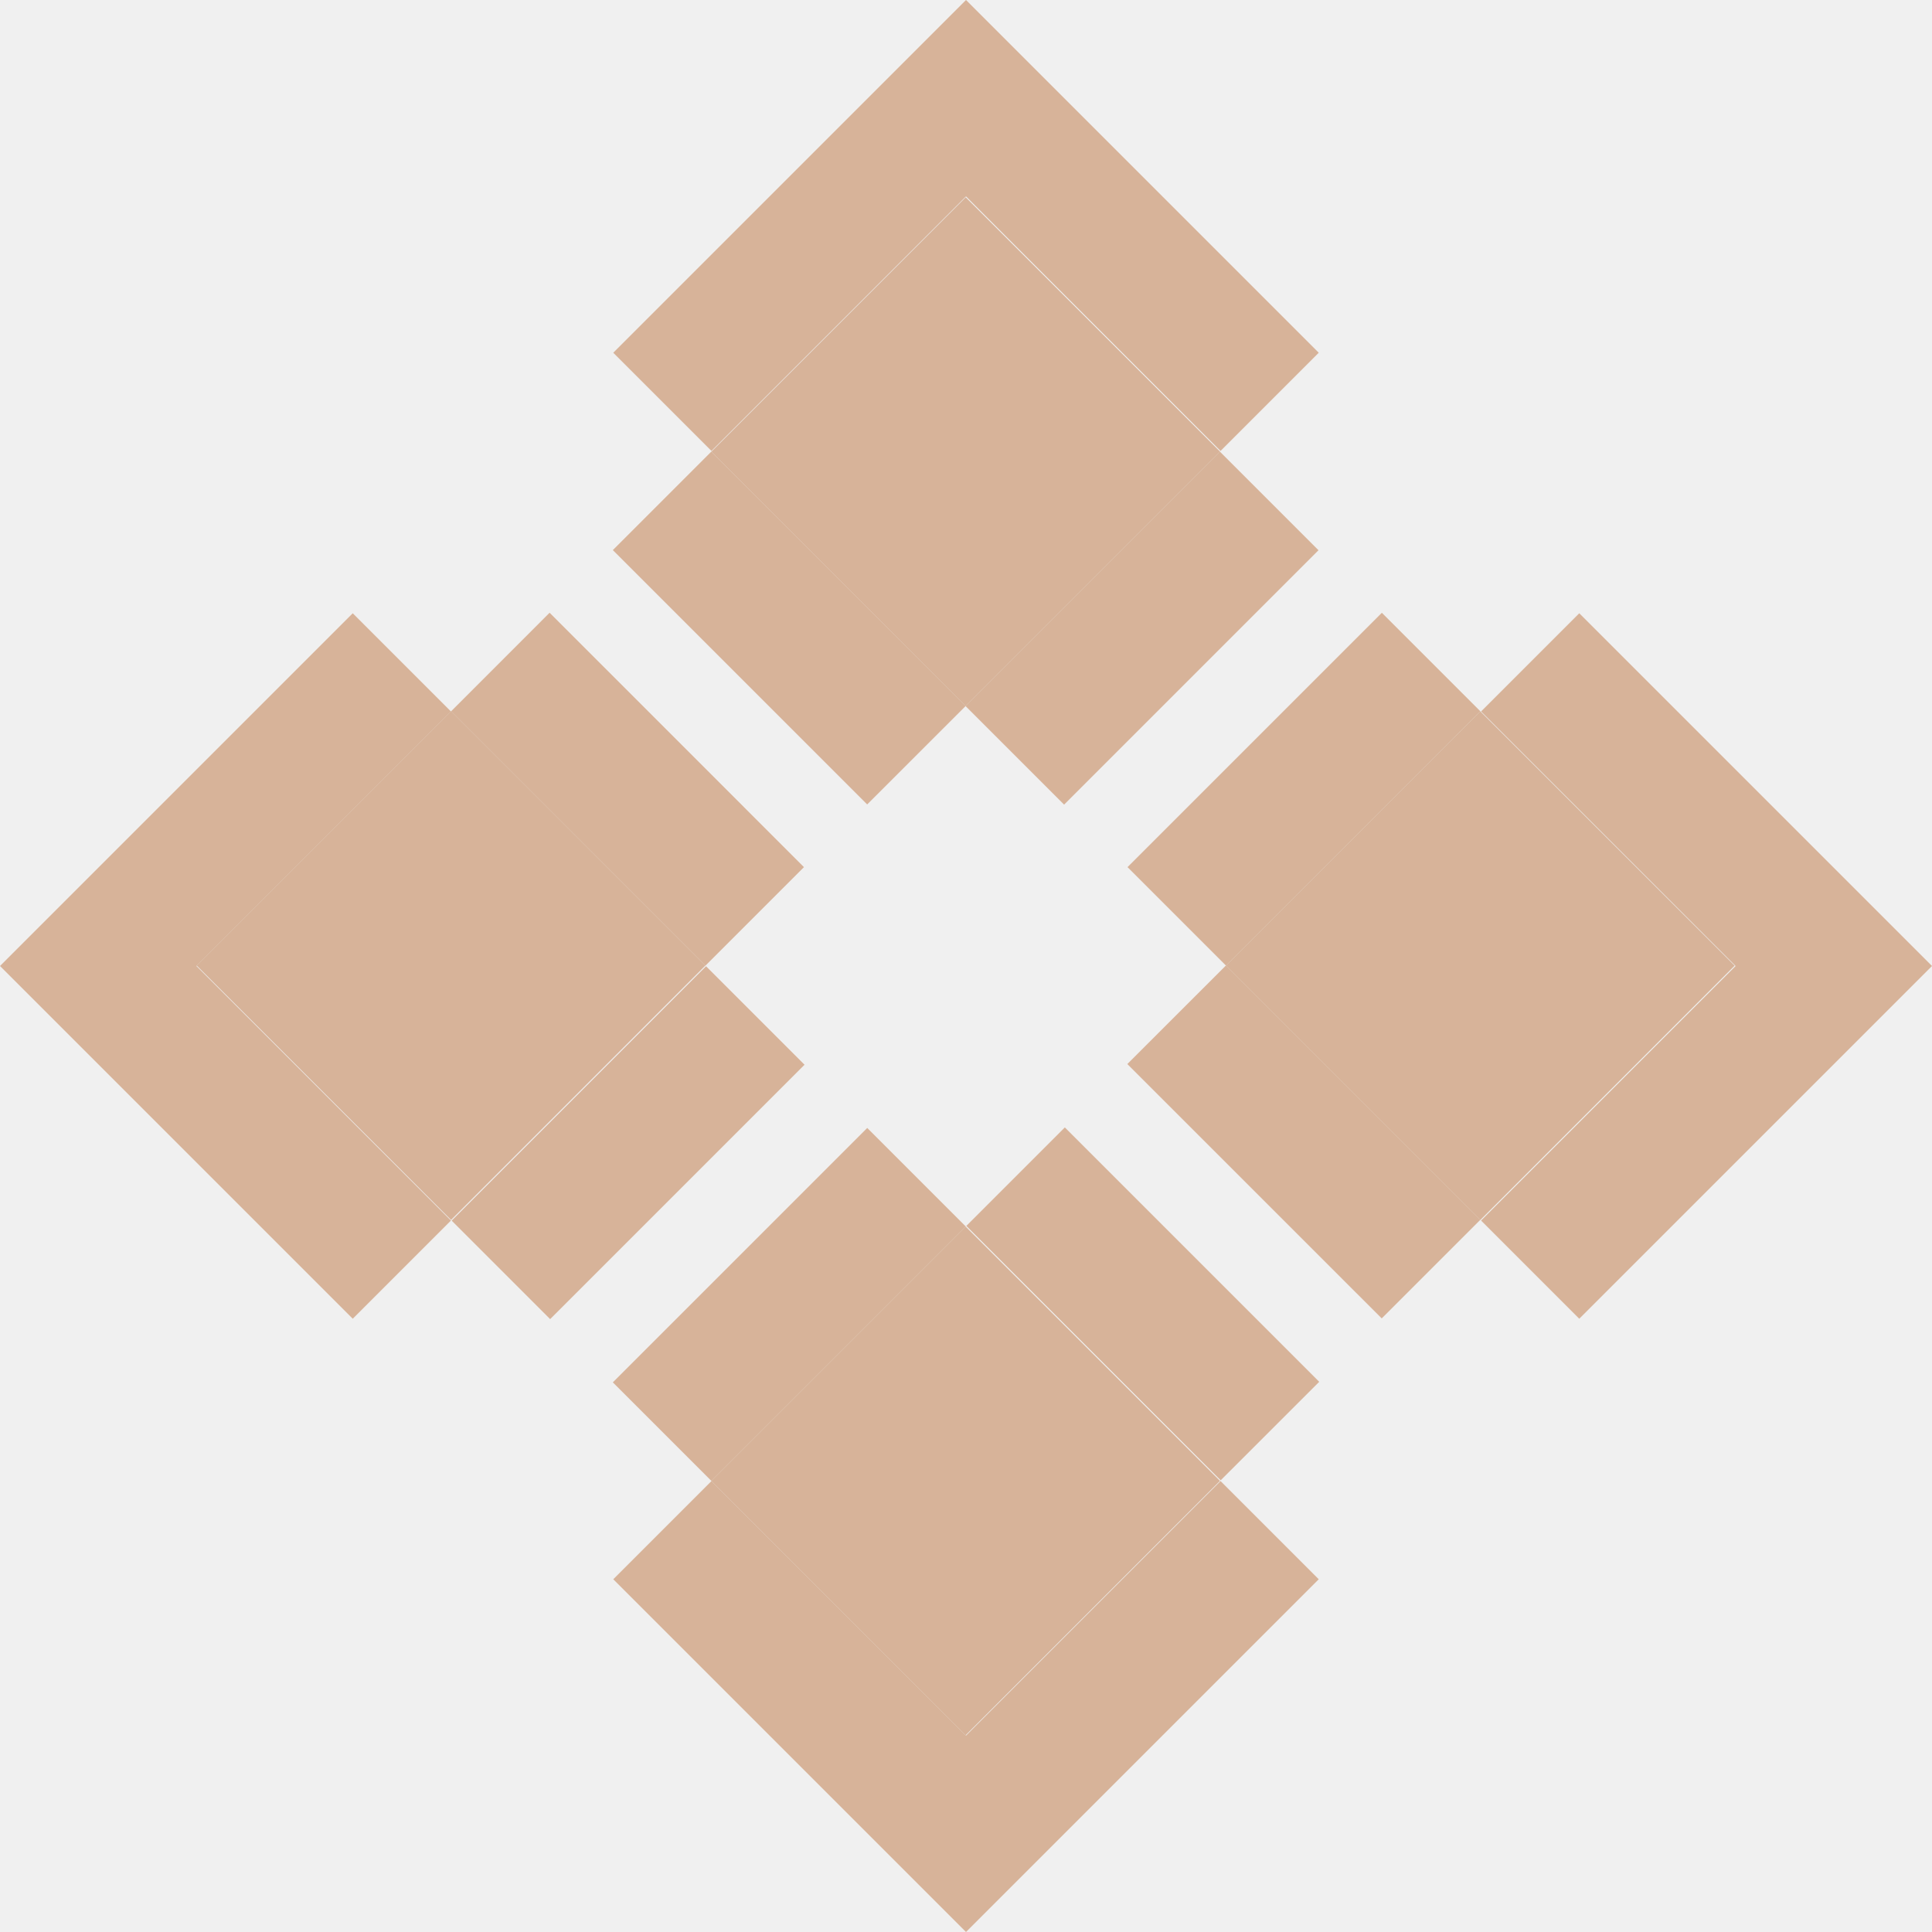
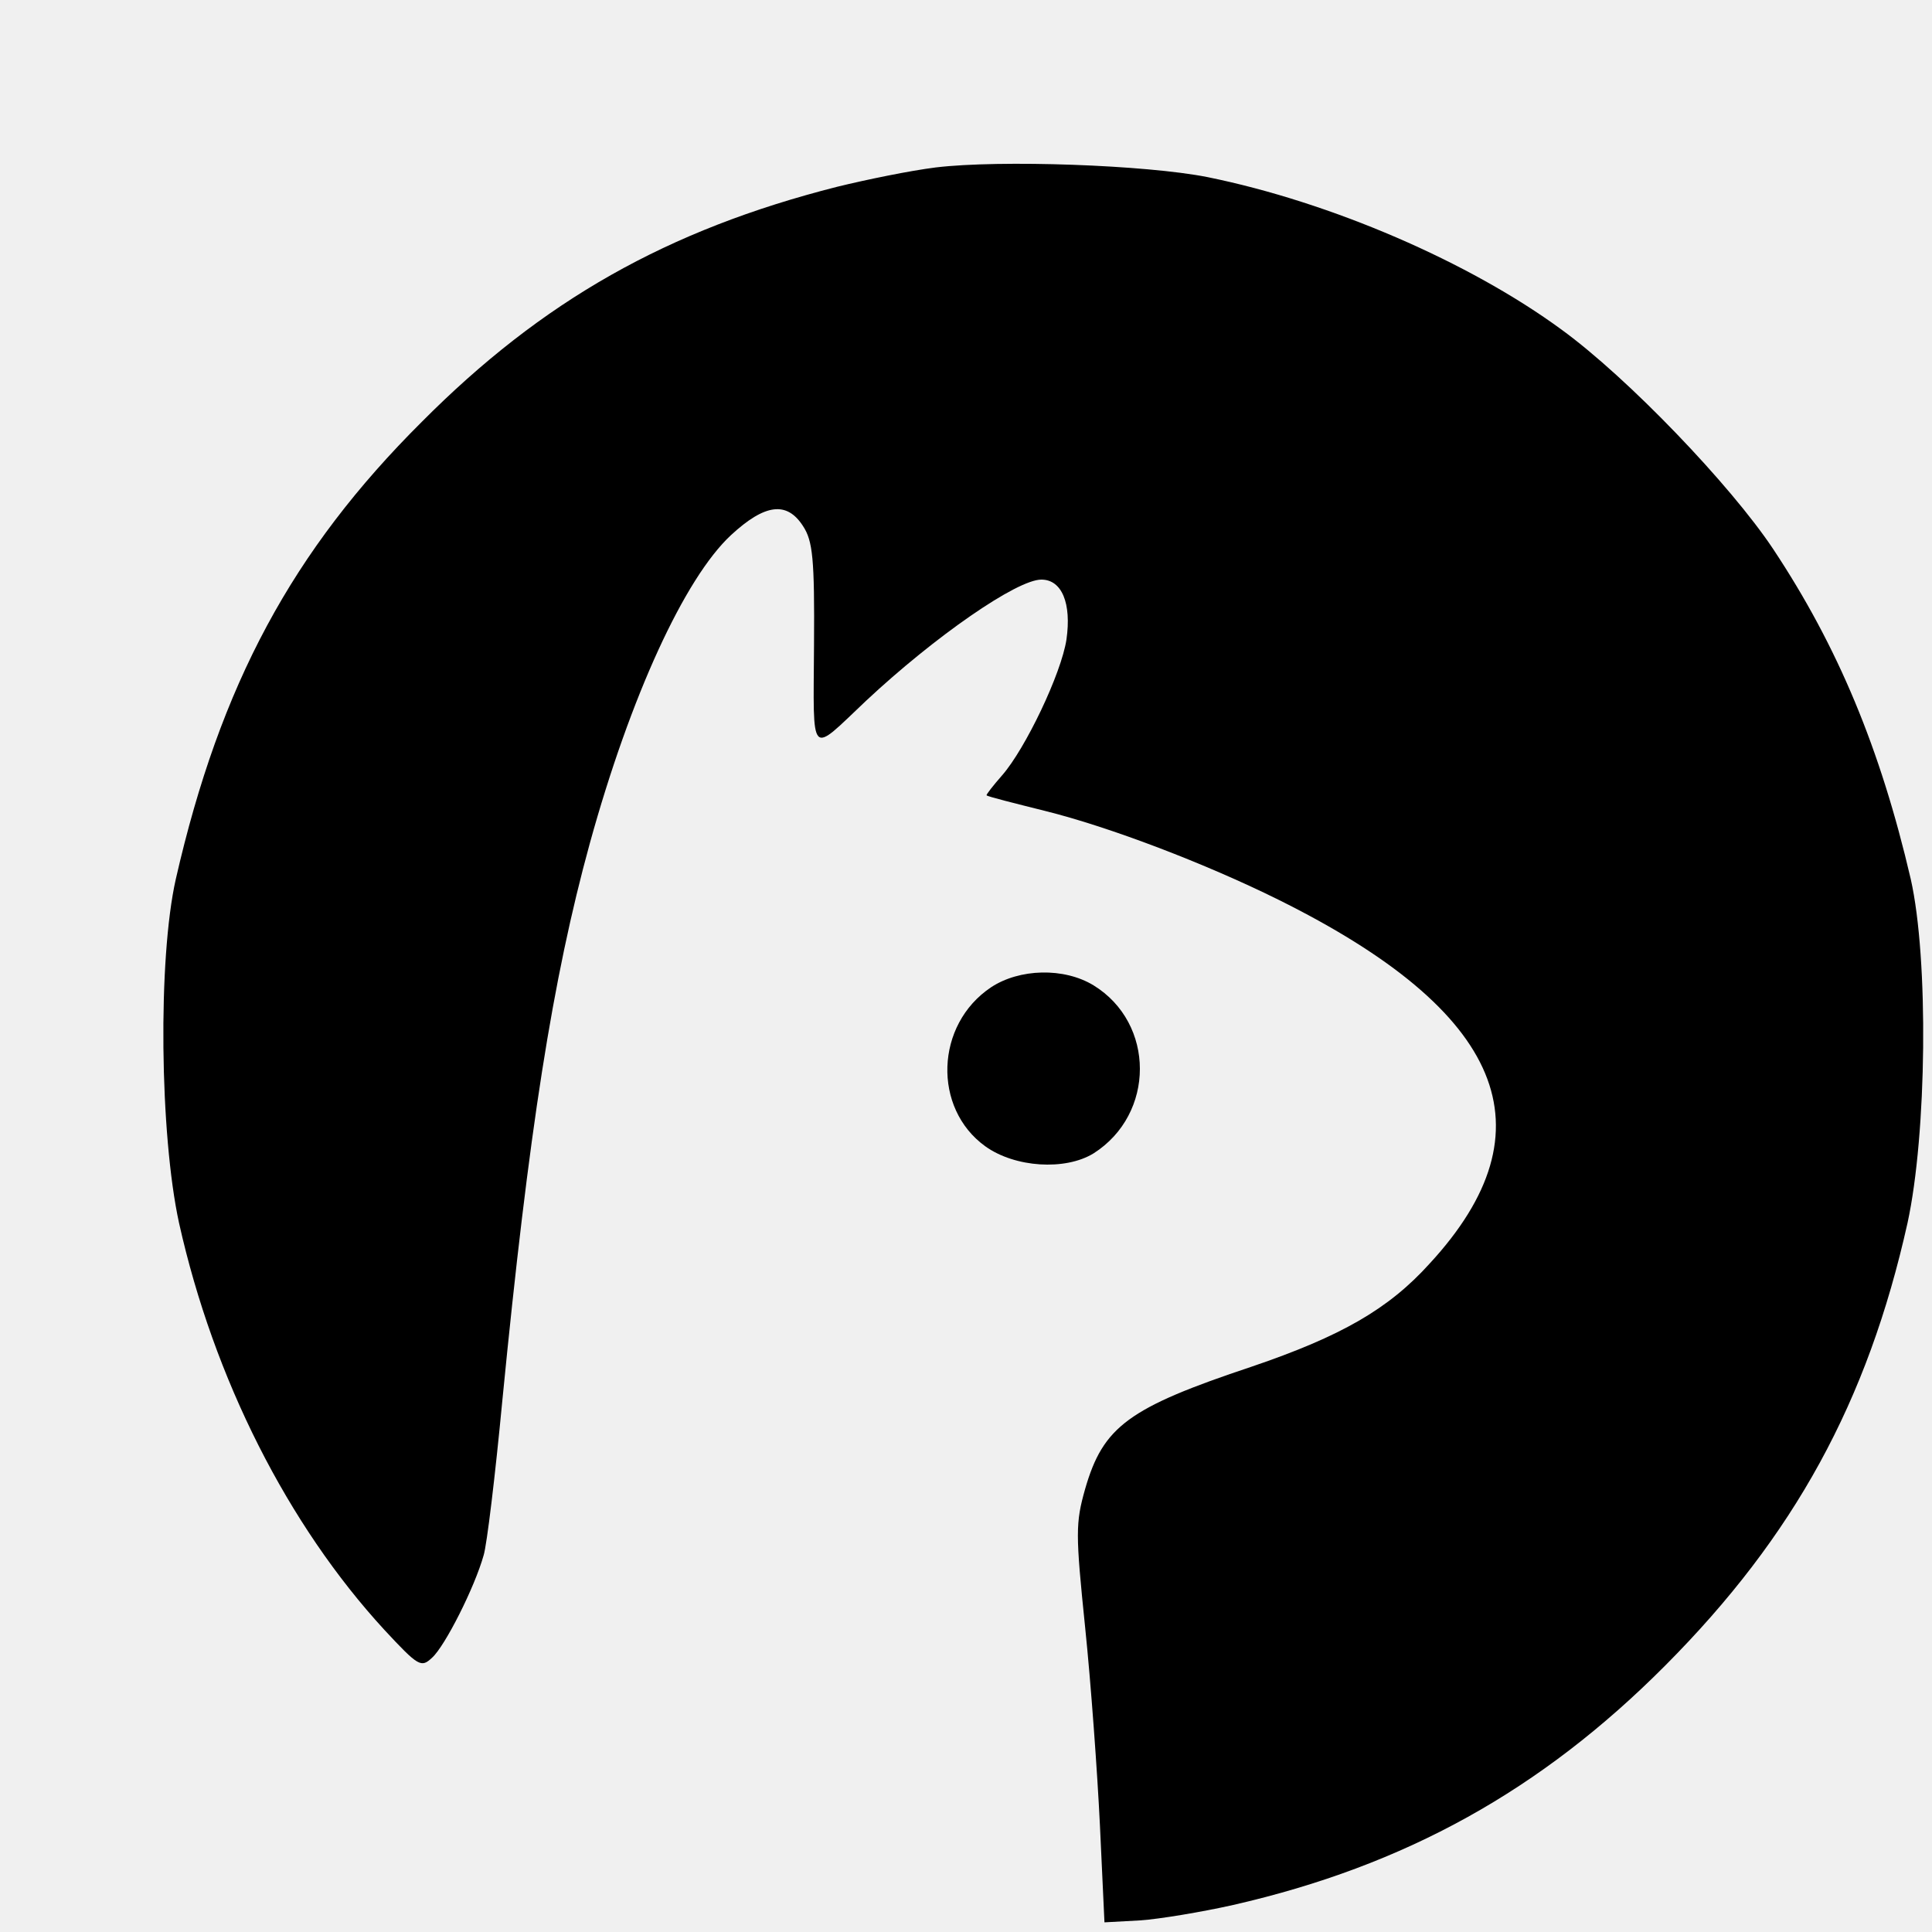
- <svg xmlns="http://www.w3.org/2000/svg" width="40" height="40" viewBox="0 0 40 40" fill="none">
-   <g clip-path="url(#clip0_4_42)">
-     <path d="M9.339 14.723L4.072 19.99L9.339 25.257L14.605 19.99L9.339 14.723Z" fill="#D7B399" />
-     <path d="M19.994 4.085L14.728 9.352L19.994 14.619L25.261 9.352L19.994 4.085Z" fill="#D7B399" />
-     <path d="M19.991 25.394L14.725 30.66L19.991 35.927L25.258 30.66L19.991 25.394Z" fill="#D7B399" />
-     <path d="M30.647 14.727L25.38 19.993L30.647 25.26L35.914 19.993L30.647 14.727Z" fill="#D7B399" />
-     <path d="M28.61 12.687L23.344 17.953L25.383 19.992L30.649 14.726L28.61 12.687Z" fill="#D7B399" />
-     <path d="M17.955 23.353L12.688 28.62L14.727 30.659L19.994 25.392L17.955 23.353Z" fill="#D7B399" />
-     <path d="M25.259 9.353L19.992 14.62L22.031 16.659L27.298 11.392L25.259 9.353Z" fill="#D7B399" />
-     <path d="M14.618 20.005L9.351 25.272L11.39 27.311L16.657 22.044L14.618 20.005Z" fill="#D7B399" />
-     <path d="M11.379 12.686L9.34 14.726L14.606 19.992L16.645 17.953L11.379 12.686Z" fill="#D7B399" />
-     <path d="M14.727 9.35L12.688 11.389L17.954 16.655L19.994 14.616L14.727 9.35Z" fill="#D7B399" />
-     <path d="M25.38 19.991L23.34 22.03L28.607 27.296L30.646 25.257L25.38 19.991Z" fill="#D7B399" />
-     <path d="M22.046 23.342L20.007 25.381L25.273 30.648L27.313 28.609L22.046 23.342Z" fill="#D7B399" />
-     <path d="M27.303 32.697L25.27 30.664L20 35.934L14.73 30.664L12.697 32.697L20 40L27.303 32.697Z" fill="#D7B399" />
-     <path d="M9.336 14.73L7.303 12.697L0 20L7.303 27.303L9.336 25.27L4.066 20L9.336 14.73Z" fill="#D7B399" />
-     <path d="M32.697 12.697L30.664 14.73L35.934 20L30.664 25.27L32.697 27.303L40 20L32.697 12.697Z" fill="#D7B399" />
-     <path d="M25.27 9.336L27.303 7.303L20 0L12.697 7.303L14.73 9.336L20 4.066L25.27 9.336Z" fill="#D7B399" />
+ <svg xmlns="http://www.w3.org/2000/svg" version="1.0" width="300pt" height="300pt" viewBox="0 0 300 300" preserveAspectRatio="xMidYMid meet">
+   <g transform="translate(0,300) scale(0.1,-0.1)" fill="#000000" stroke="none">
+     <path d="M1453 2740 c-40 -5 -108 -19 -153 -30 -264 -67 -458 -177 -645 -365 -201 -200 -313 -408 -382 -710 -28 -124 -25 -396 5 -534 54 -242 169 -469 319 -632 53 -57 57 -59 74 -43 20 18 66 109 80 159 5 16 18 124 29 240 41 419 78 655 136 866 63 228 147 411 219 478 53 49 87 53 112 14 15 -23 18 -50 17 -185 -1 -178 -8 -170 81 -86 107 100 234 188 272 188 32 0 47 -37 39 -93 -8 -53 -64 -170 -100 -211 -14 -16 -25 -30 -24 -31 2 -2 42 -12 90 -24 101 -25 250 -82 363 -138 351 -174 427 -357 235 -565 -64 -71 -138 -113 -276 -160 -192 -64 -231 -93 -259 -190 -15 -53 -15 -69 0 -215 9 -87 19 -225 23 -308 l7 -150 55 3 c30 2 96 13 145 24 267 61 478 178 671 372 200 201 314 409 376 687 30 138 33 410 5 534 -47 202 -113 361 -214 513 -66 99 -225 265 -328 340 -143 105 -358 198 -550 237 -96 19 -322 27 -422 15z" />
+     <path d="M1539 1467 c-87 -58 -91 -188 -9 -247 46 -33 124 -38 168 -11 96 61 96 202 0 261 -46 28 -115 26 -159 -3z" />
  </g>
-   <defs>
-     <clipPath id="clip0_4_42">
-       <rect width="40" height="40" fill="white" />
-     </clipPath>
-   </defs>
</svg>
